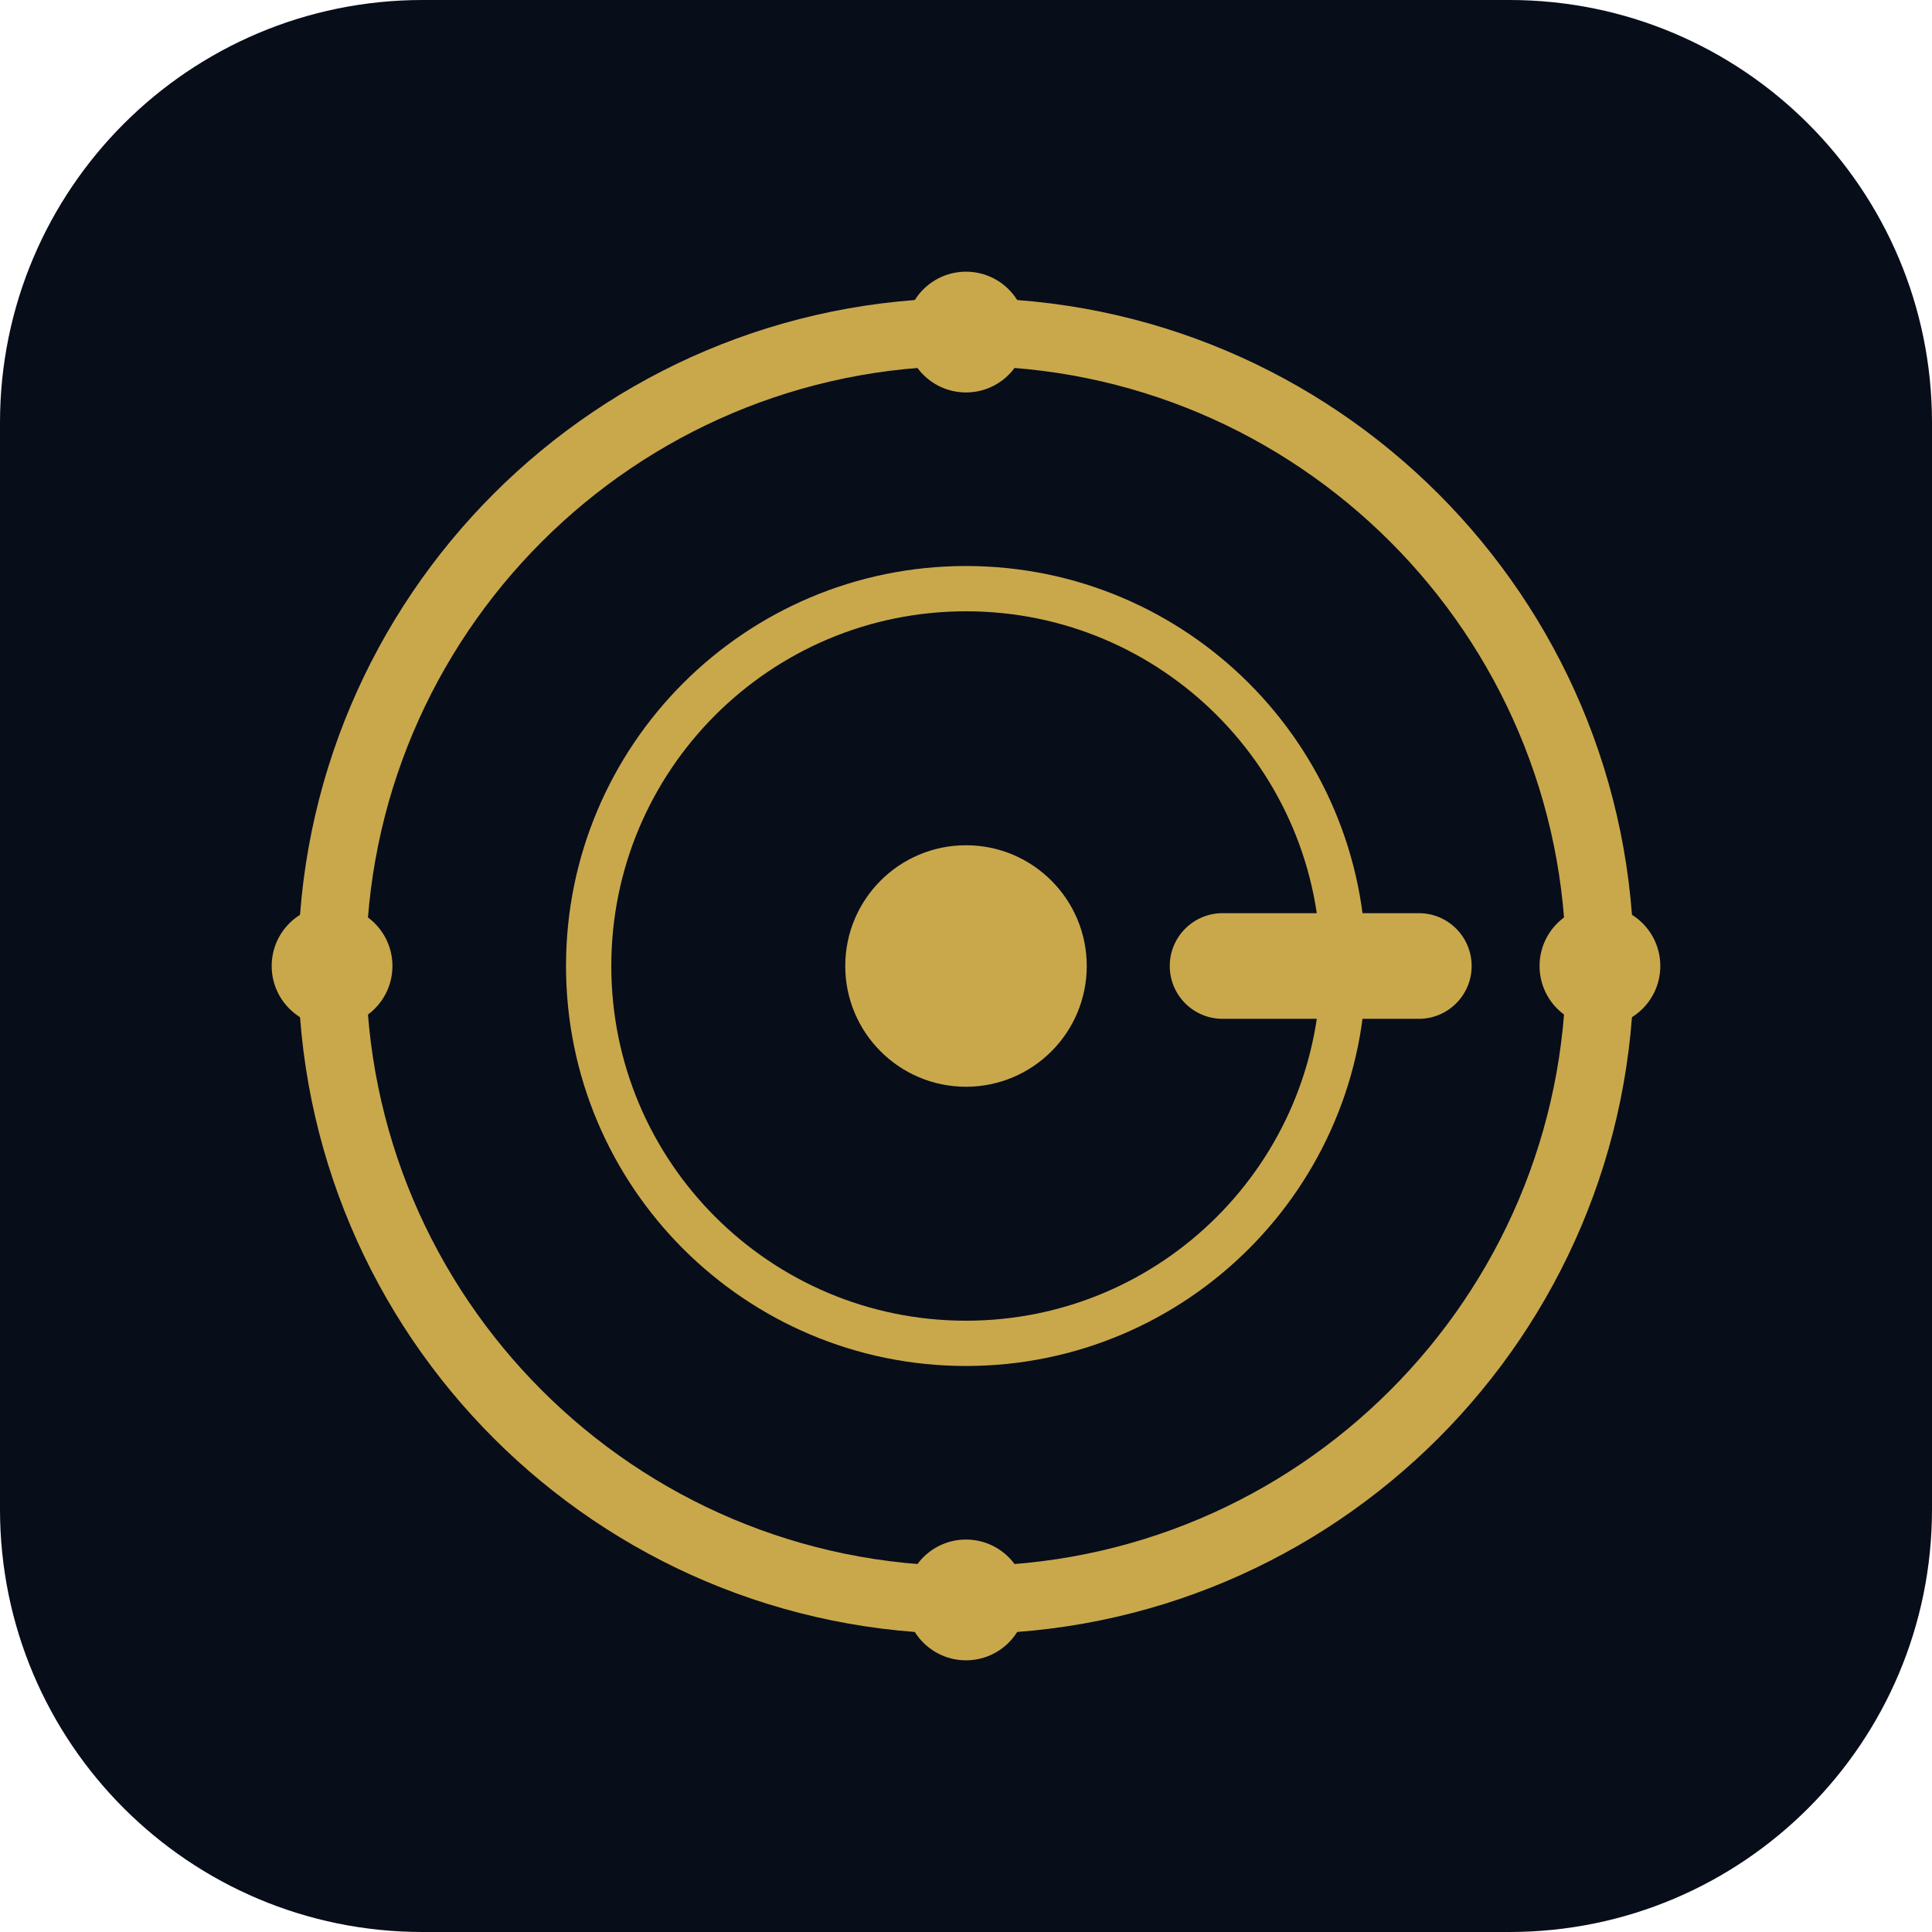
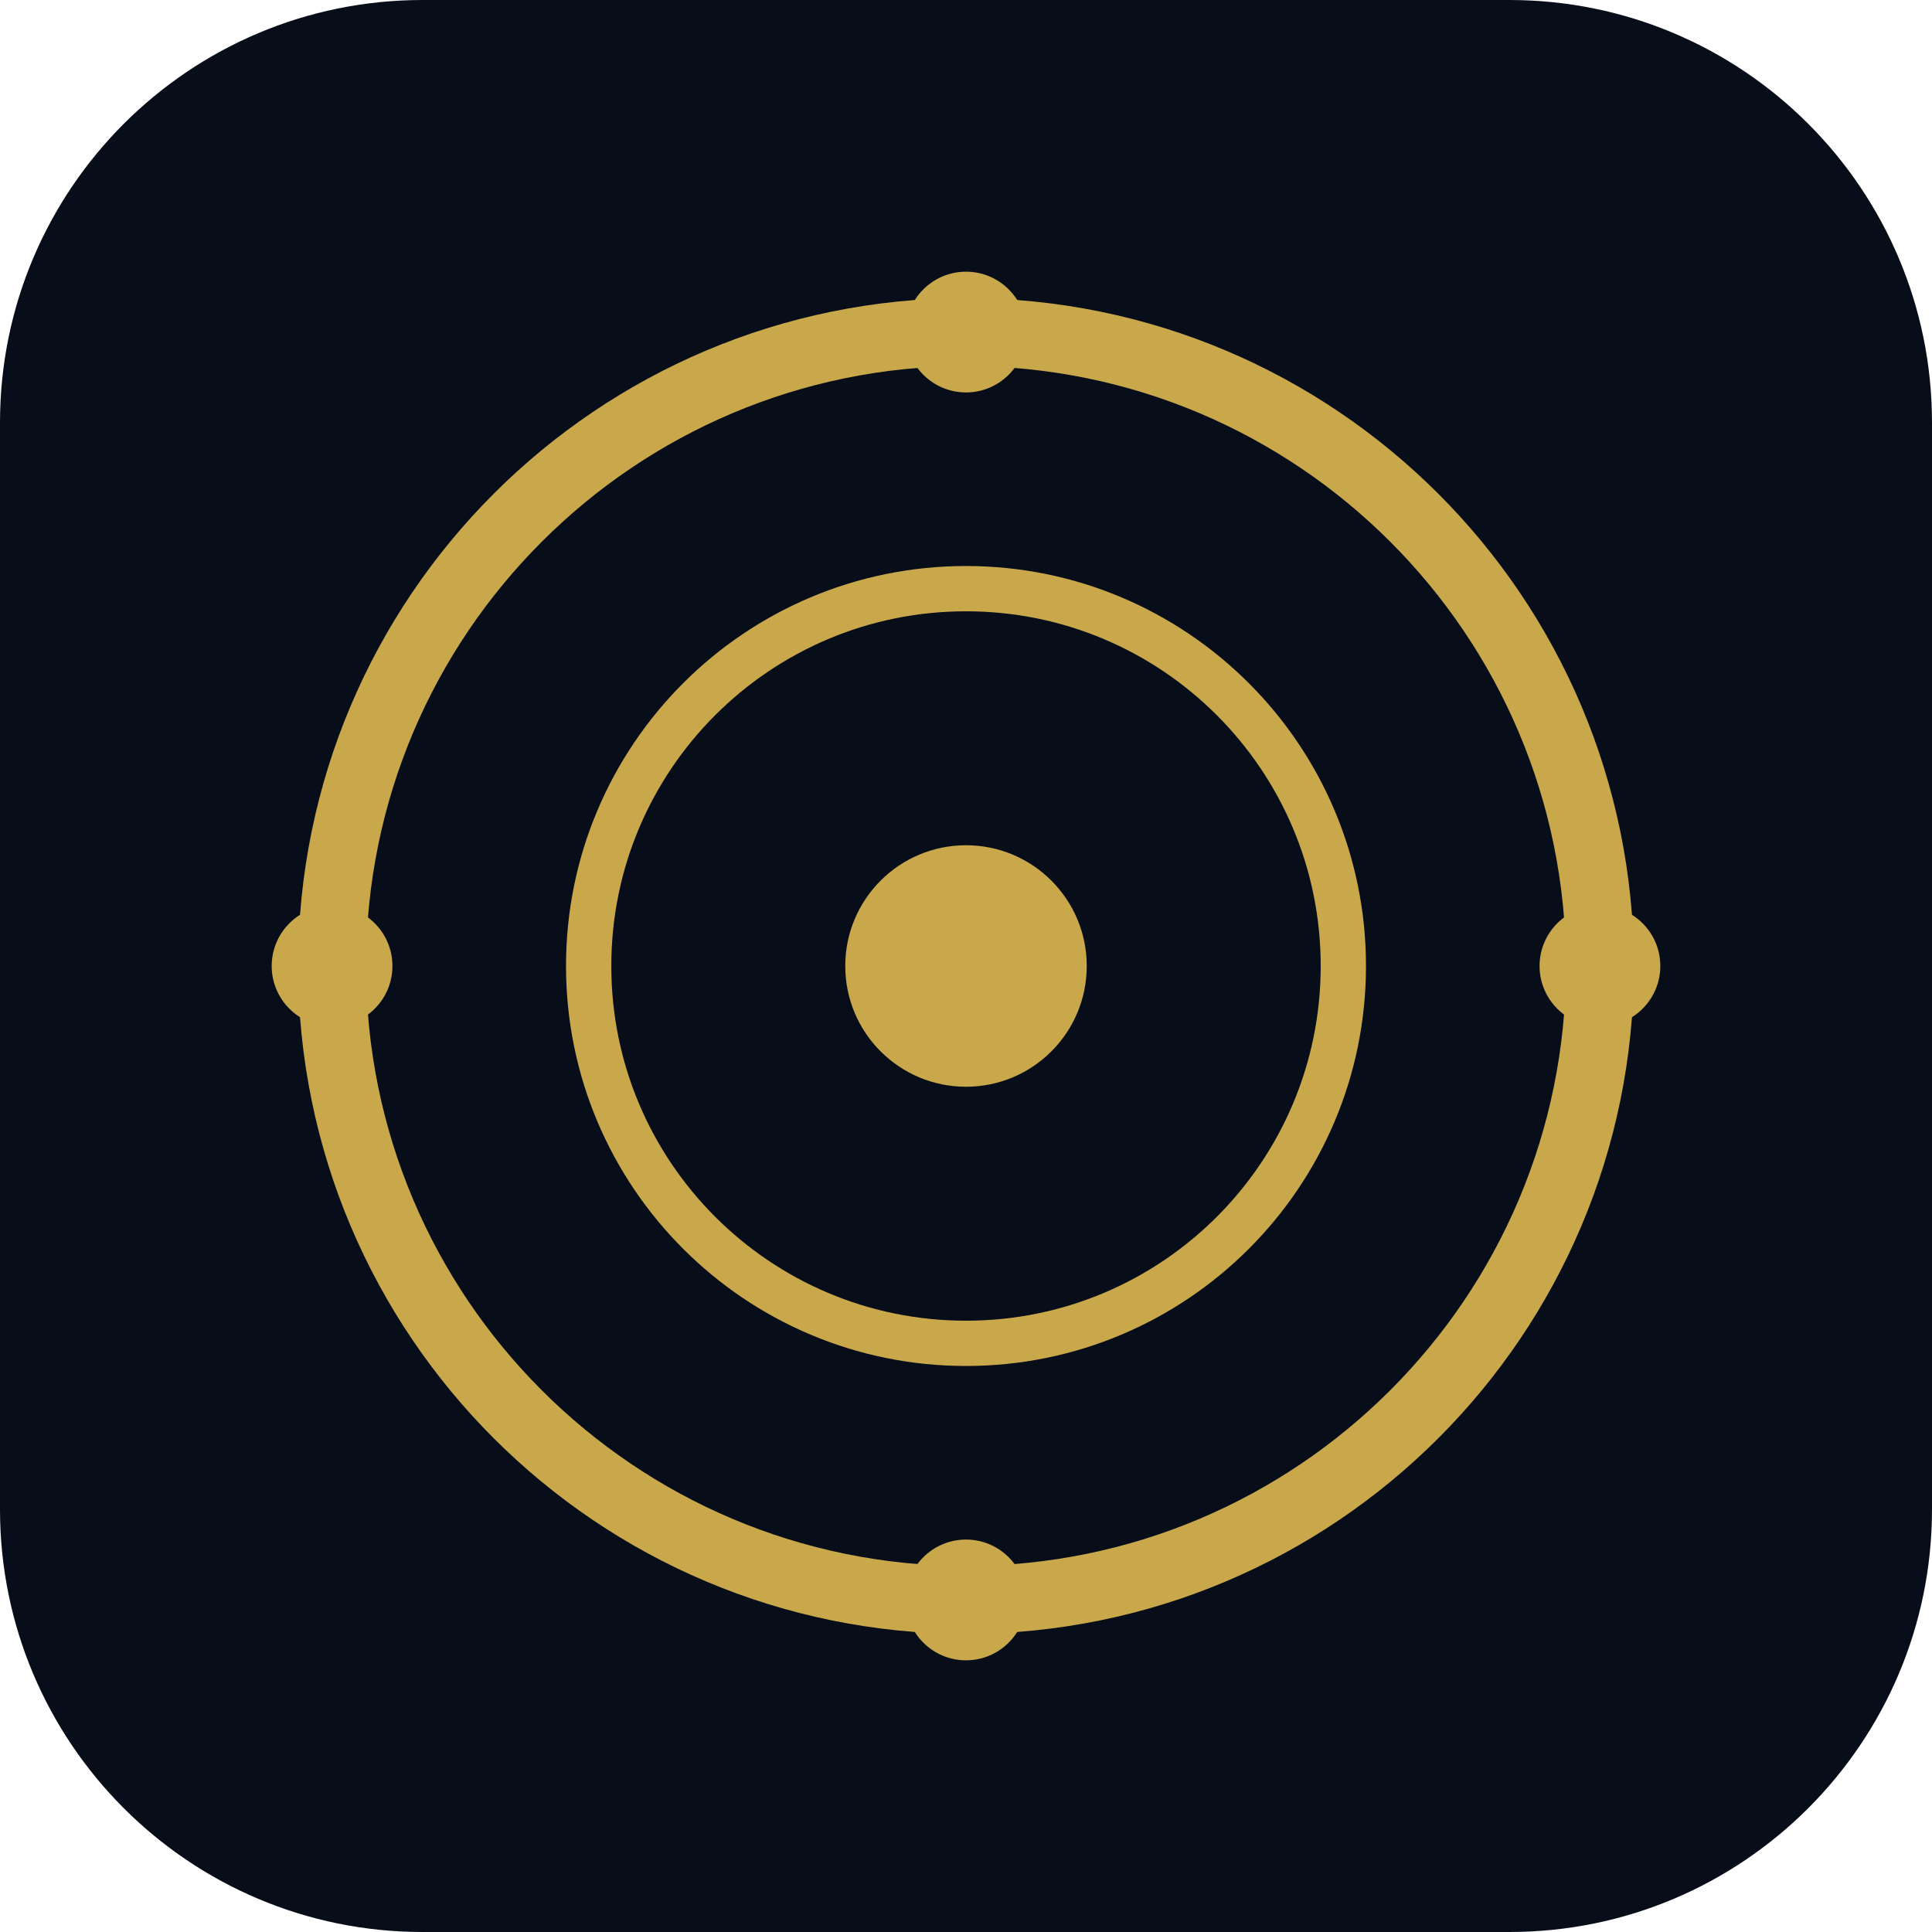
<svg xmlns="http://www.w3.org/2000/svg" viewBox="0 0 512 512">
  <rect width="512" height="512" rx="112" fill="#080d1a" />
  <circle cx="256" cy="256" r="168" fill="none" stroke="#c9a84c" stroke-width="18" />
  <circle cx="256" cy="256" r="100" fill="none" stroke="#c9a84c" stroke-width="12" />
  <circle cx="256" cy="256" r="32" fill="#c9a84c" />
  <circle cx="256" cy="88" r="16" fill="#c9a84c" />
  <circle cx="256" cy="424" r="16" fill="#c9a84c" />
  <circle cx="88" cy="256" r="16" fill="#c9a84c" />
  <circle cx="424" cy="256" r="16" fill="#c9a84c" />
-   <rect x="310" y="242" width="80" height="28" rx="14" fill="#c9a84c" />
</svg>
